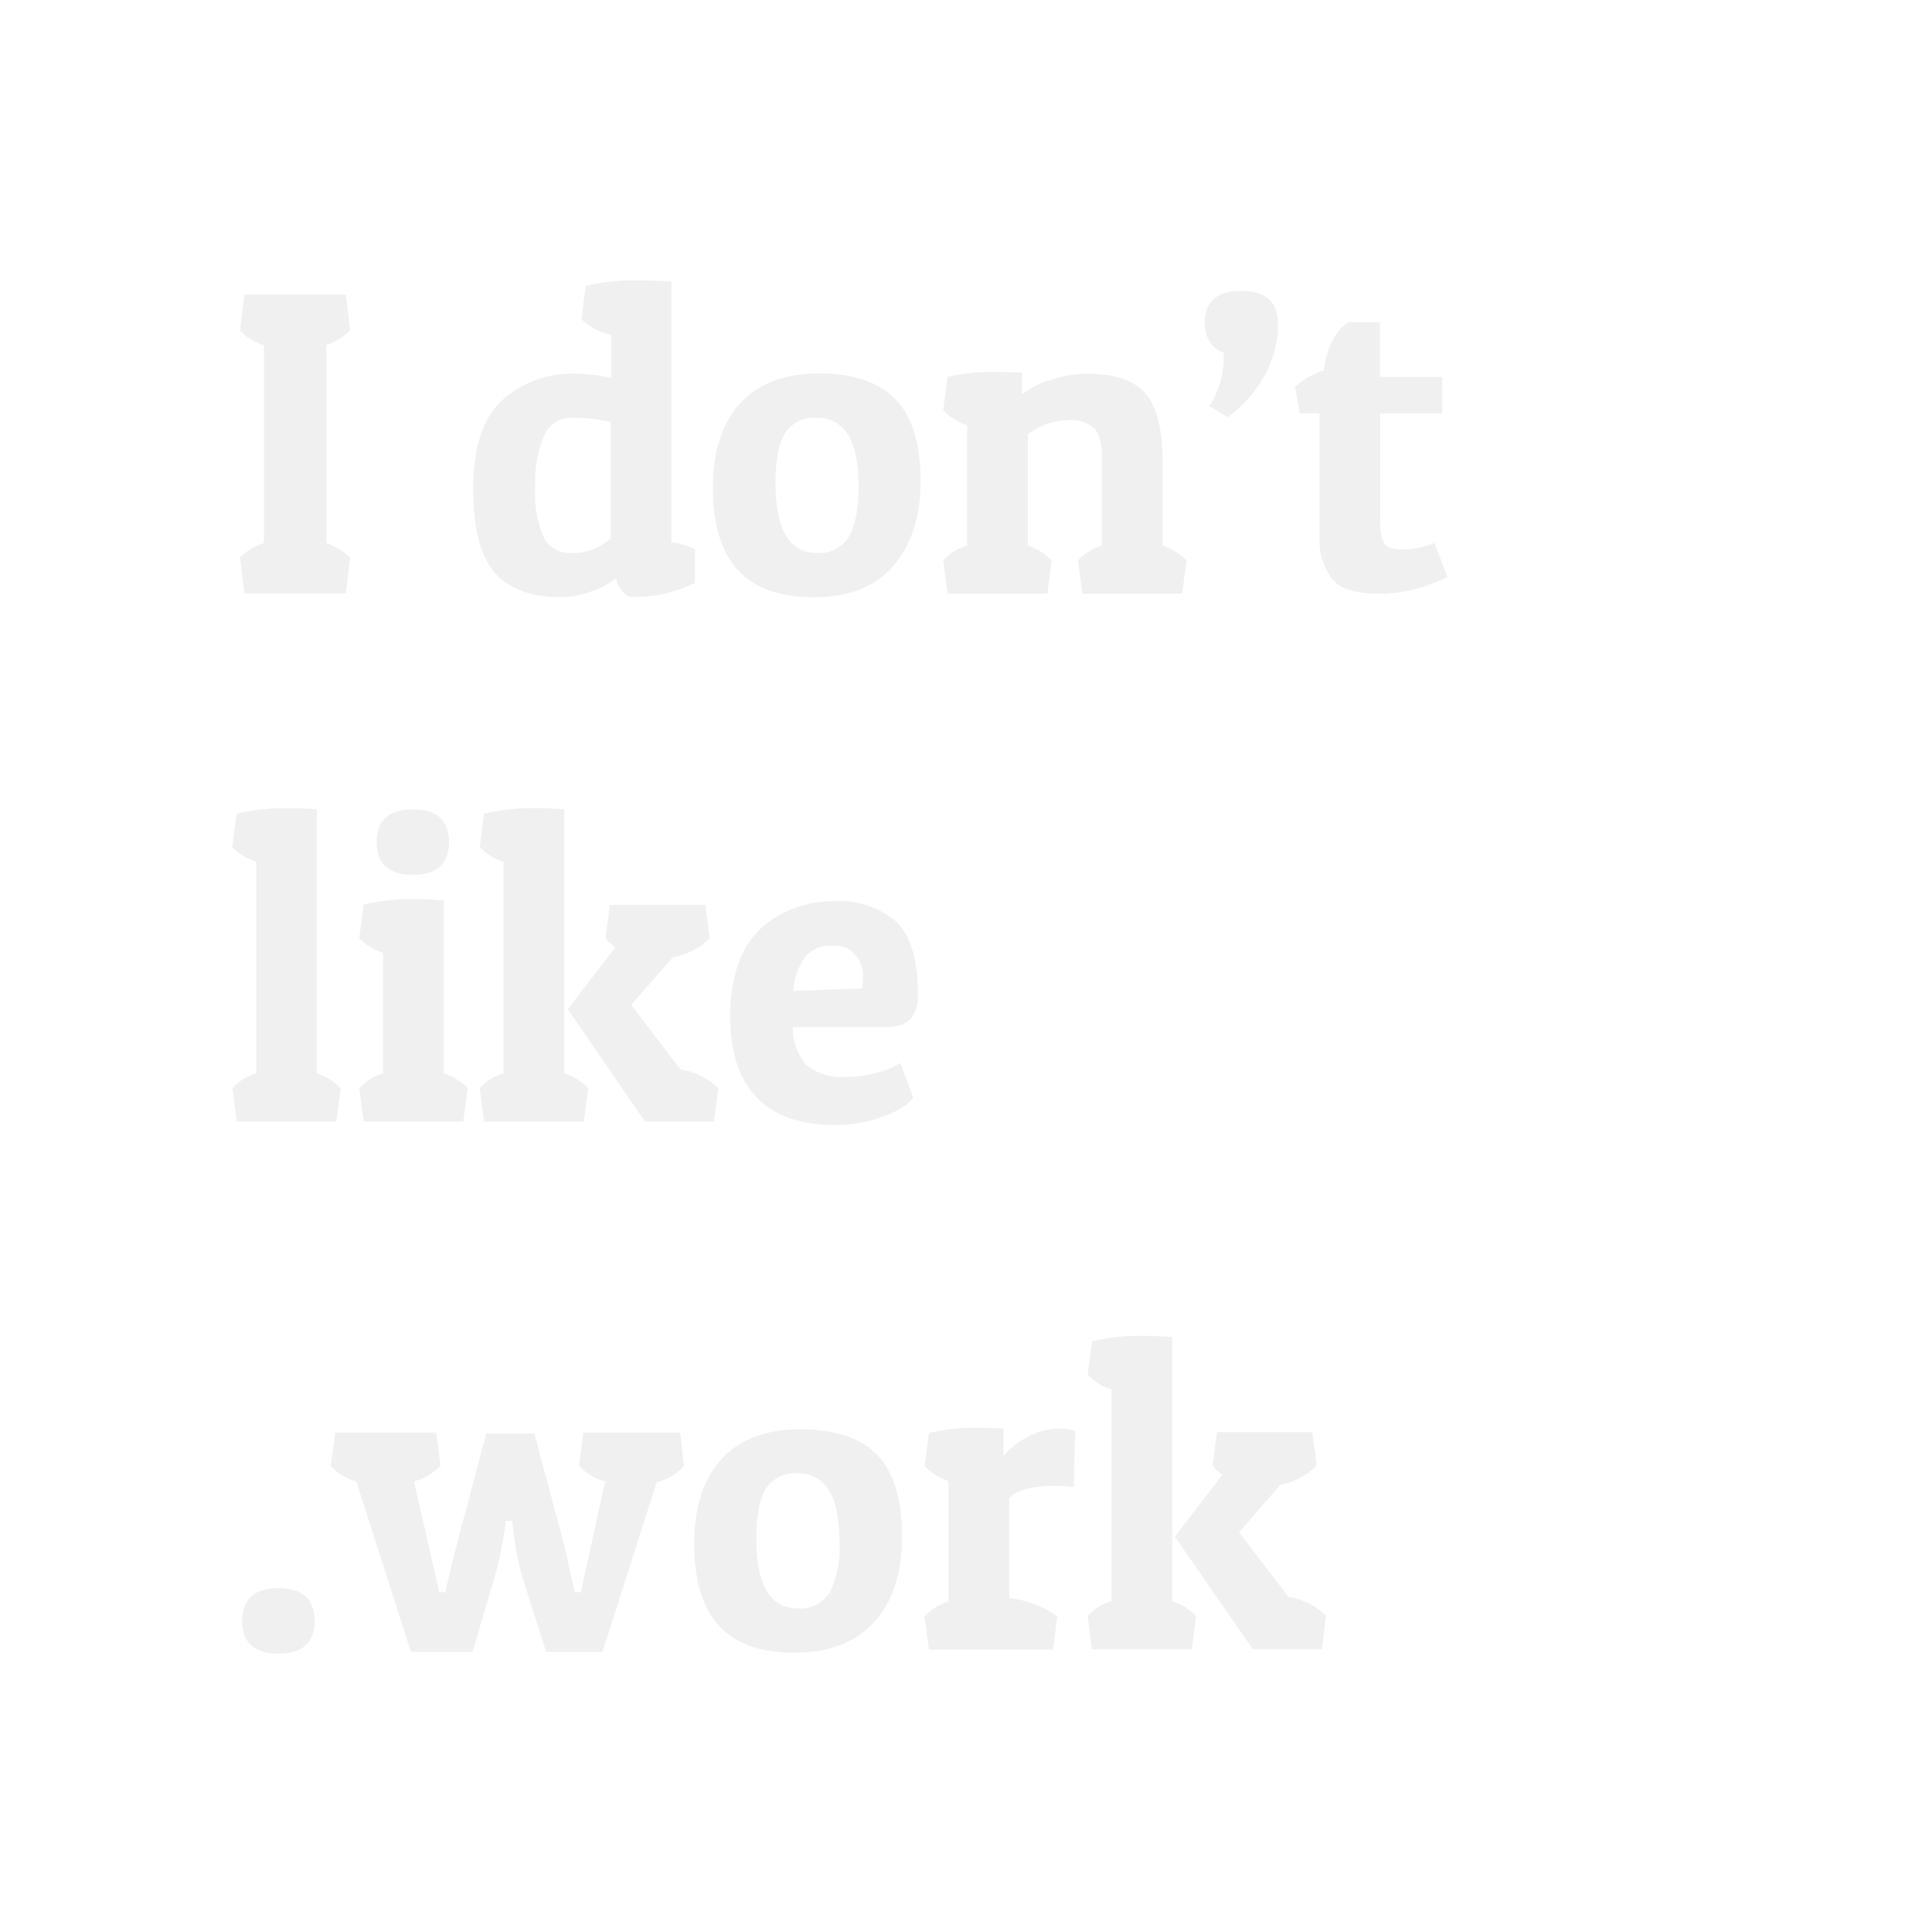
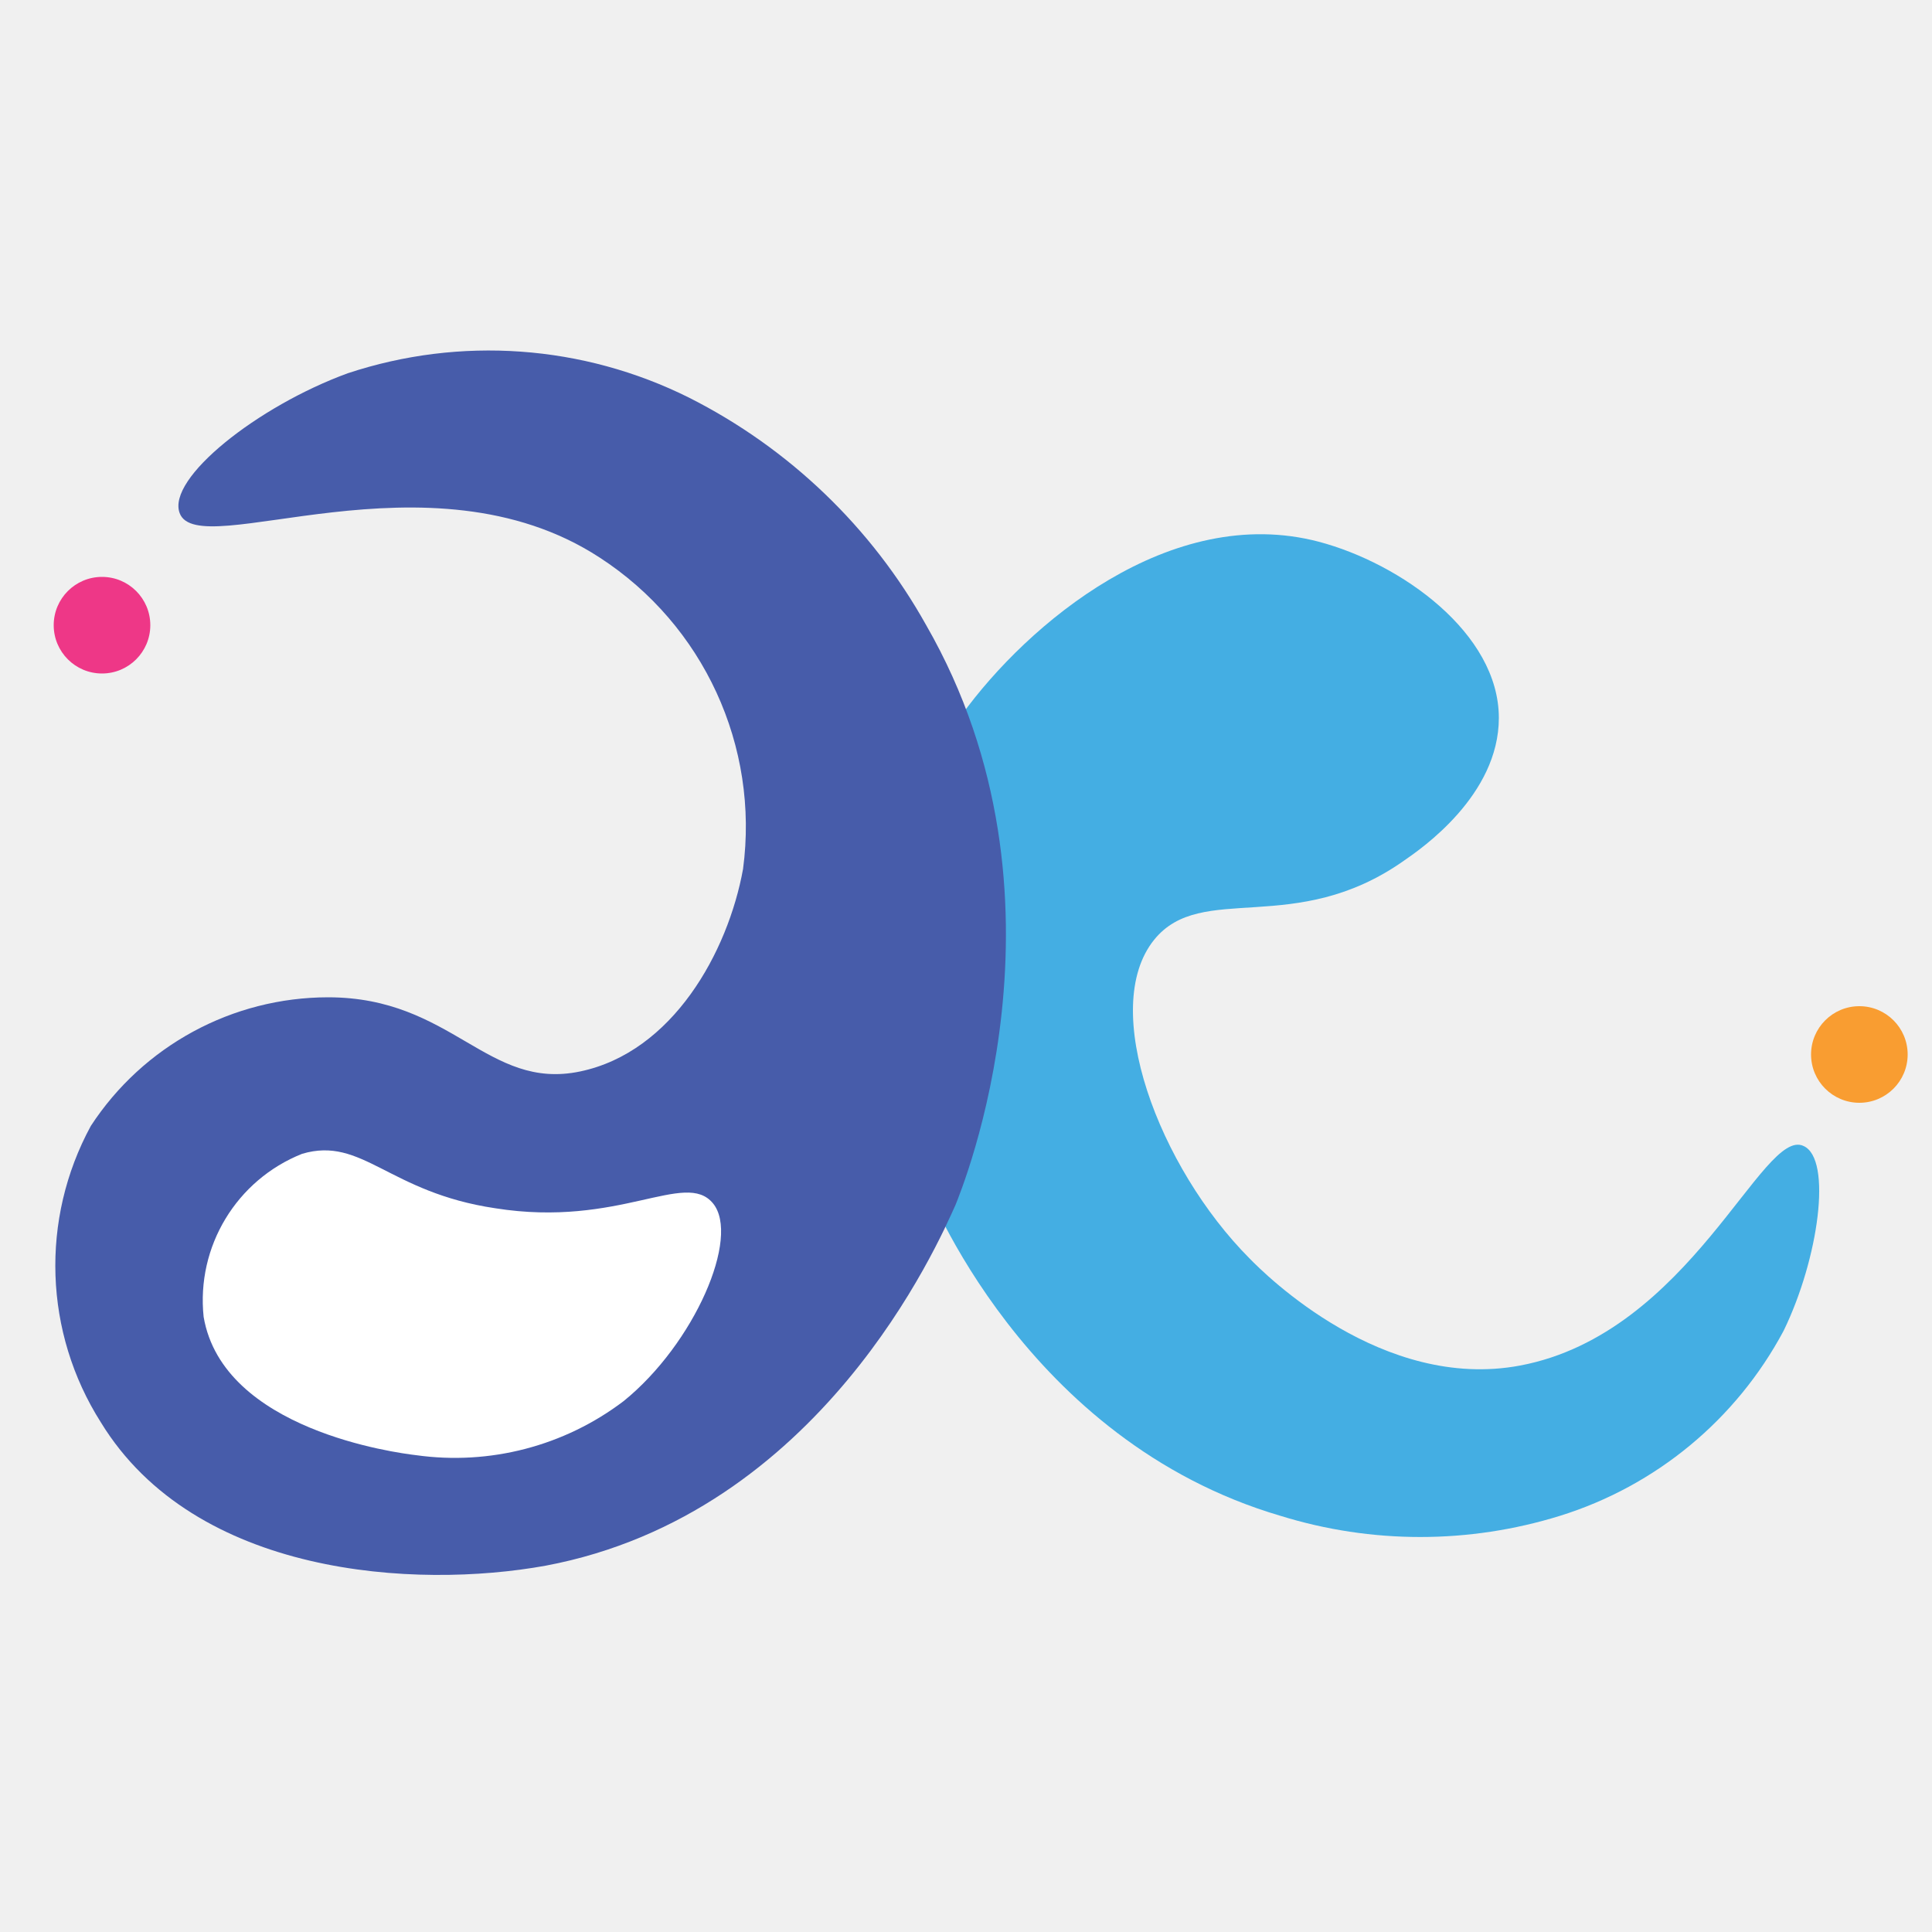
- <svg xmlns="http://www.w3.org/2000/svg" id="Layer_1" data-name="Layer 1" width="196" height="196" viewBox="0 0 196 196">
+ <svg xmlns="http://www.w3.org/2000/svg" id="Layer_1" data-name="Layer 1" width="50" height="50" viewBox="0 0 50 50">
  <defs>
-     <style>.cls-1{fill:#fff;}</style>
+     <style>.cls-1{fill:#44aee3;}.cls-2{fill:#475caa;}.cls-3{fill:#fff;}.cls-4{fill:#ee3787;}.cls-5{fill:#f99d31;}</style>
  </defs>
-   <g id="Page-1">
-     <g id="I-dont-like-work">
-       <path id="Combined-Shape" class="cls-1" d="M0,0H196V196H0ZM35.08,29.89H24.79l-.44,3.65A5.18,5.18,0,0,0,26.77,35v20.1a5.72,5.72,0,0,0-2.42,1.45l.44,3.65H35.08l.44-3.65a6.6,6.6,0,0,0-2.41-1.45V35a5.8,5.8,0,0,0,2.41-1.49ZM59.41,29,59,32.39A6.43,6.43,0,0,0,62,34v4.35a16.12,16.12,0,0,0-3.7-.44,10.59,10.59,0,0,0-7,2.38Q48,43,48,49.59,48,55.44,50.1,58c1.43,1.72,3.72,2.58,6.89,2.58A9.12,9.12,0,0,0,60,60a8.46,8.46,0,0,0,2.51-1.35,2.16,2.16,0,0,0,.46,1.1,2.44,2.44,0,0,0,.86.8,14.07,14.07,0,0,0,6.68-1.41V55.7A8.76,8.76,0,0,0,68.11,55V28.57c-1.08-.09-2.39-.13-3.91-.13A21.62,21.62,0,0,0,59.41,29ZM57.91,56.1a2.93,2.93,0,0,1-2.73-1.54,10.91,10.91,0,0,1-.88-5.08,12.06,12.06,0,0,1,.91-5.32,3,3,0,0,1,2.92-1.78,15.83,15.83,0,0,1,3.83.44V54.6A5.57,5.57,0,0,1,57.91,56.1Zm16.93,1.72c1.67,1.84,4.25,2.77,7.72,2.77s6.16-1,8-3.1,2.84-5,2.84-8.71-.85-6.49-2.53-8.25-4.28-2.64-7.76-2.64-6.17,1-8,3-2.79,4.84-2.79,8.58S73.17,56,74.84,57.82Zm3.83-8.76q0-3.64,1-5.16a3.48,3.48,0,0,1,3.12-1.52c2.88,0,4.31,2.29,4.31,6.86q0,3.65-1,5.25a3.53,3.53,0,0,1-3.19,1.61Q78.68,56.1,78.67,49.06ZM96.13,38.24l-.44,3.39a5.72,5.72,0,0,0,2.42,1.5V55.35a5.18,5.18,0,0,0-2.42,1.5l.44,3.38h10.12l.44-3.38a5.92,5.92,0,0,0-2.42-1.5V44.05a6.79,6.79,0,0,1,4-1.41,3.67,3.67,0,0,1,2.75.82c.52.54.77,1.6.77,3.18v8.71a5.18,5.18,0,0,0-2.42,1.5l.44,3.38h10.12l.44-3.38a5.92,5.92,0,0,0-2.42-1.5V46.91q0-5-1.74-7t-6-2a11.2,11.2,0,0,0-3.5.6A8.75,8.75,0,0,0,103.69,40V37.8c-.85,0-1.92-.08-3.21-.08A20.65,20.65,0,0,0,96.13,38.24Zm26.08-5.41a3.22,3.22,0,0,0,.55,1.87,2.55,2.55,0,0,0,1.39,1.08c0,.21,0,.43,0,.66a9.18,9.18,0,0,1-1.45,4.75l1.85,1.14a12.82,12.82,0,0,0,3.6-4,10.56,10.56,0,0,0,1.5-5.48c0-2.22-1.25-3.34-3.74-3.34S122.21,30.61,122.21,32.83ZM140,32.7h-3.21c-1.32.85-2.15,2.48-2.51,4.88a7.37,7.37,0,0,0-2.9,1.68l.49,2.68h2V54.3a6.77,6.77,0,0,0,1.25,4.42q1.24,1.52,4.79,1.51a15.23,15.23,0,0,0,6.93-1.71l-1.32-3.43a8.94,8.94,0,0,1-3.21.66c-1,0-1.63-.21-1.89-.64a3.94,3.94,0,0,1-.4-2V41.94h6.29v-3.7H140ZM24,82.55l-.44,3.39A5.71,5.71,0,0,0,26,87.43v21.46a5.18,5.18,0,0,0-2.42,1.5l.44,3.39H34.12l.44-3.39a5.92,5.92,0,0,0-2.42-1.5V82.11C31.17,82,30,82,28.58,82A20.39,20.39,0,0,0,24,82.55Zm12.89,9.24-.44,3.38a5.57,5.57,0,0,0,2.42,1.5v12.22a5.18,5.18,0,0,0-2.42,1.5l.44,3.39H47l.44-3.39a5.85,5.85,0,0,0-2.42-1.5V91.35c-1-.09-2.15-.14-3.56-.14A19.79,19.79,0,0,0,36.89,91.79Zm1.32-6.36q0,3.31,3.67,3.32t3.67-3.32q0-3.32-3.67-3.32T38.21,85.43Zm10.9-2.88-.44,3.39a5.77,5.77,0,0,0,2.42,1.49v21.46a5.24,5.24,0,0,0-2.42,1.5l.44,3.39H59.23l.44-3.39a5.92,5.92,0,0,0-2.42-1.5V82.11c-1-.09-2.15-.13-3.56-.13A20.46,20.46,0,0,0,49.11,82.55Zm16.32,31.23h7l.44-3.39a7,7,0,0,0-3.83-1.89l-5-6.56,4.22-4.83A6.72,6.72,0,0,0,72,95.17l-.44-3.38H61.87l-.44,3.38a3.17,3.17,0,0,0,1,.93l-4.83,6.28Zm19.26.35a13.16,13.16,0,0,0,4.64-.77,10.11,10.11,0,0,0,2.56-1.23c.33-.31.59-.57.77-.77l-1.32-3.52-.62.35a8.6,8.6,0,0,1-2,.7,11.15,11.15,0,0,1-2.86.36,5.8,5.8,0,0,1-4-1.15,5.64,5.64,0,0,1-1.43-3.91H90q3.12,0,3.12-3.17c0-3.61-.73-6.1-2.18-7.5a8.71,8.71,0,0,0-6.27-2.09,11.09,11.09,0,0,0-7.16,2.47A8.47,8.47,0,0,0,75,97.52a15.27,15.27,0,0,0-.92,5.61c0,3.58.88,6.31,2.66,8.18S81.18,114.13,84.69,114.13Zm2.78-13.86-7,.27A6.61,6.61,0,0,1,81.75,97a3.32,3.32,0,0,1,2.66-1.06,2.79,2.79,0,0,1,2.44,1,3.25,3.25,0,0,1,.7,1.87A12.49,12.49,0,0,1,87.47,100.27Zm-62.9,64.17q0,3.31,3.68,3.32c2.44,0,3.67-1.11,3.67-3.32s-1.23-3.32-3.67-3.32S24.57,162.22,24.57,164.44Zm30.83,3.14h5.72l5.5-17.2a5.43,5.43,0,0,0,2.77-1.67L69,145.33H59.19l-.44,3.38a5.63,5.63,0,0,0,2.64,1.59l-.27,1.23q-.57,2.55-2.2,10h-.61l-1.1-4.88-3-11.22H49.33l-3,11.31c-.44,1.64-.82,3.24-1.14,4.79h-.62L42,150.3a6.18,6.18,0,0,0,2.69-1.59l-.44-3.38H34l-.44,3.38a5.38,5.38,0,0,0,2.59,1.59l5.54,17.28h6.25l2.06-7a37.07,37.07,0,0,0,1.32-6.29h.62l.13,1a28.3,28.3,0,0,0,1.1,5.28Zm17.51-2.68q2.5,2.78,7.72,2.77t8.05-3.1q2.83-3.1,2.83-8.71T89,147.61Q86.46,145,81.22,145c-3.49,0-6.16,1-8,3s-2.79,4.84-2.79,8.58S71.24,163.05,72.91,164.9Zm3.82-8.75q0-3.66,1-5.17a3.48,3.48,0,0,1,3.12-1.52q4.3,0,4.31,6.86a10.18,10.18,0,0,1-1,5.26,3.53,3.53,0,0,1-3.19,1.6Q76.73,163.18,76.73,156.15ZM107,150.74a12.74,12.74,0,0,1,1.93.13l.14-5.72a4.86,4.86,0,0,0-1.79-.22,6.76,6.76,0,0,0-2.88.77,7.85,7.85,0,0,0-2.59,2v-2.77q-1.28-.09-3.21-.09a20.23,20.23,0,0,0-4.36.53l-.44,3.38a5.69,5.69,0,0,0,2.42,1.5v12.23a5.24,5.24,0,0,0-2.42,1.49l.44,3.39h12.58l.44-3.39a10.38,10.38,0,0,0-4.88-1.85V152C103.18,151.16,104.72,150.74,107,150.74Zm3.78-14.65-.44,3.39a5.71,5.71,0,0,0,2.42,1.49v21.47a5.18,5.18,0,0,0-2.42,1.49l.44,3.39h10.12l.44-3.39a5.92,5.92,0,0,0-2.42-1.49V135.65c-1-.09-2.16-.13-3.56-.13A20.39,20.39,0,0,0,110.73,136.09Zm16.32,31.23h7l.43-3.39A6.94,6.94,0,0,0,130.7,162l-5-6.55,4.22-4.84a6.72,6.72,0,0,0,3.65-1.94l-.44-3.38h-9.67l-.44,3.38a3,3,0,0,0,1,.93l-4.84,6.29Z" />
-     </g>
-   </g>
+   <path class="cls-1" d="M46.16,34.44a9.89,9.89,0,0,1-5.79,4.79,12.21,12.21,0,0,1-7.23,0c-6.63-1.95-9.15-8.46-9.25-8.73-.34-.9-2.58-7,1-12,1.7-2.35,5.4-5.49,9.24-4.48,2.12.56,4.66,2.36,4.66,4.56,0,2-2,3.38-2.45,3.69-2.83,2-5.24.53-6.47,2.05-1.43,1.77.12,5.89,2.47,8.25.41.42,3.44,3.44,7,2.77,4.41-.83,6.28-6.2,7.34-5.68C47.42,30,47.07,32.57,46.16,34.44Z" />
+   <path class="cls-2" d="M9,9.66a11.61,11.61,0,0,1,8.83.63,14.52,14.52,0,0,1,6.14,5.89c4.06,7.06.9,14.64.76,15-.45,1-3.49,8-10.61,9.34-3.37.61-9.07.28-11.51-3.71a7.57,7.57,0,0,1-.26-7.67,7.34,7.34,0,0,1,6.14-3.33c3.22,0,4.12,2.42,6.52,1.92s3.83-3.09,4.22-5.24a8.3,8.3,0,0,0-3.71-8.06c-4.43-2.89-10.39.15-10.87-1.15C4.31,12.38,6.67,10.51,9,9.66Z" />
+   <path class="cls-3" d="M7.82,29.86c1.56-.46,2.23,1,5,1.41,3.21.51,4.91-1,5.63-.13s-.48,3.64-2.31,5.12a7.22,7.22,0,0,1-5.37,1.4c-.51-.06-5-.65-5.5-3.58A4.08,4.08,0,0,1,7.82,29.86Z" />
+   <circle class="cls-4" cx="2.64" cy="16.18" r="1.25" />
+   <circle class="cls-5" cx="48.12" cy="27.29" r="1.25" />
</svg>
